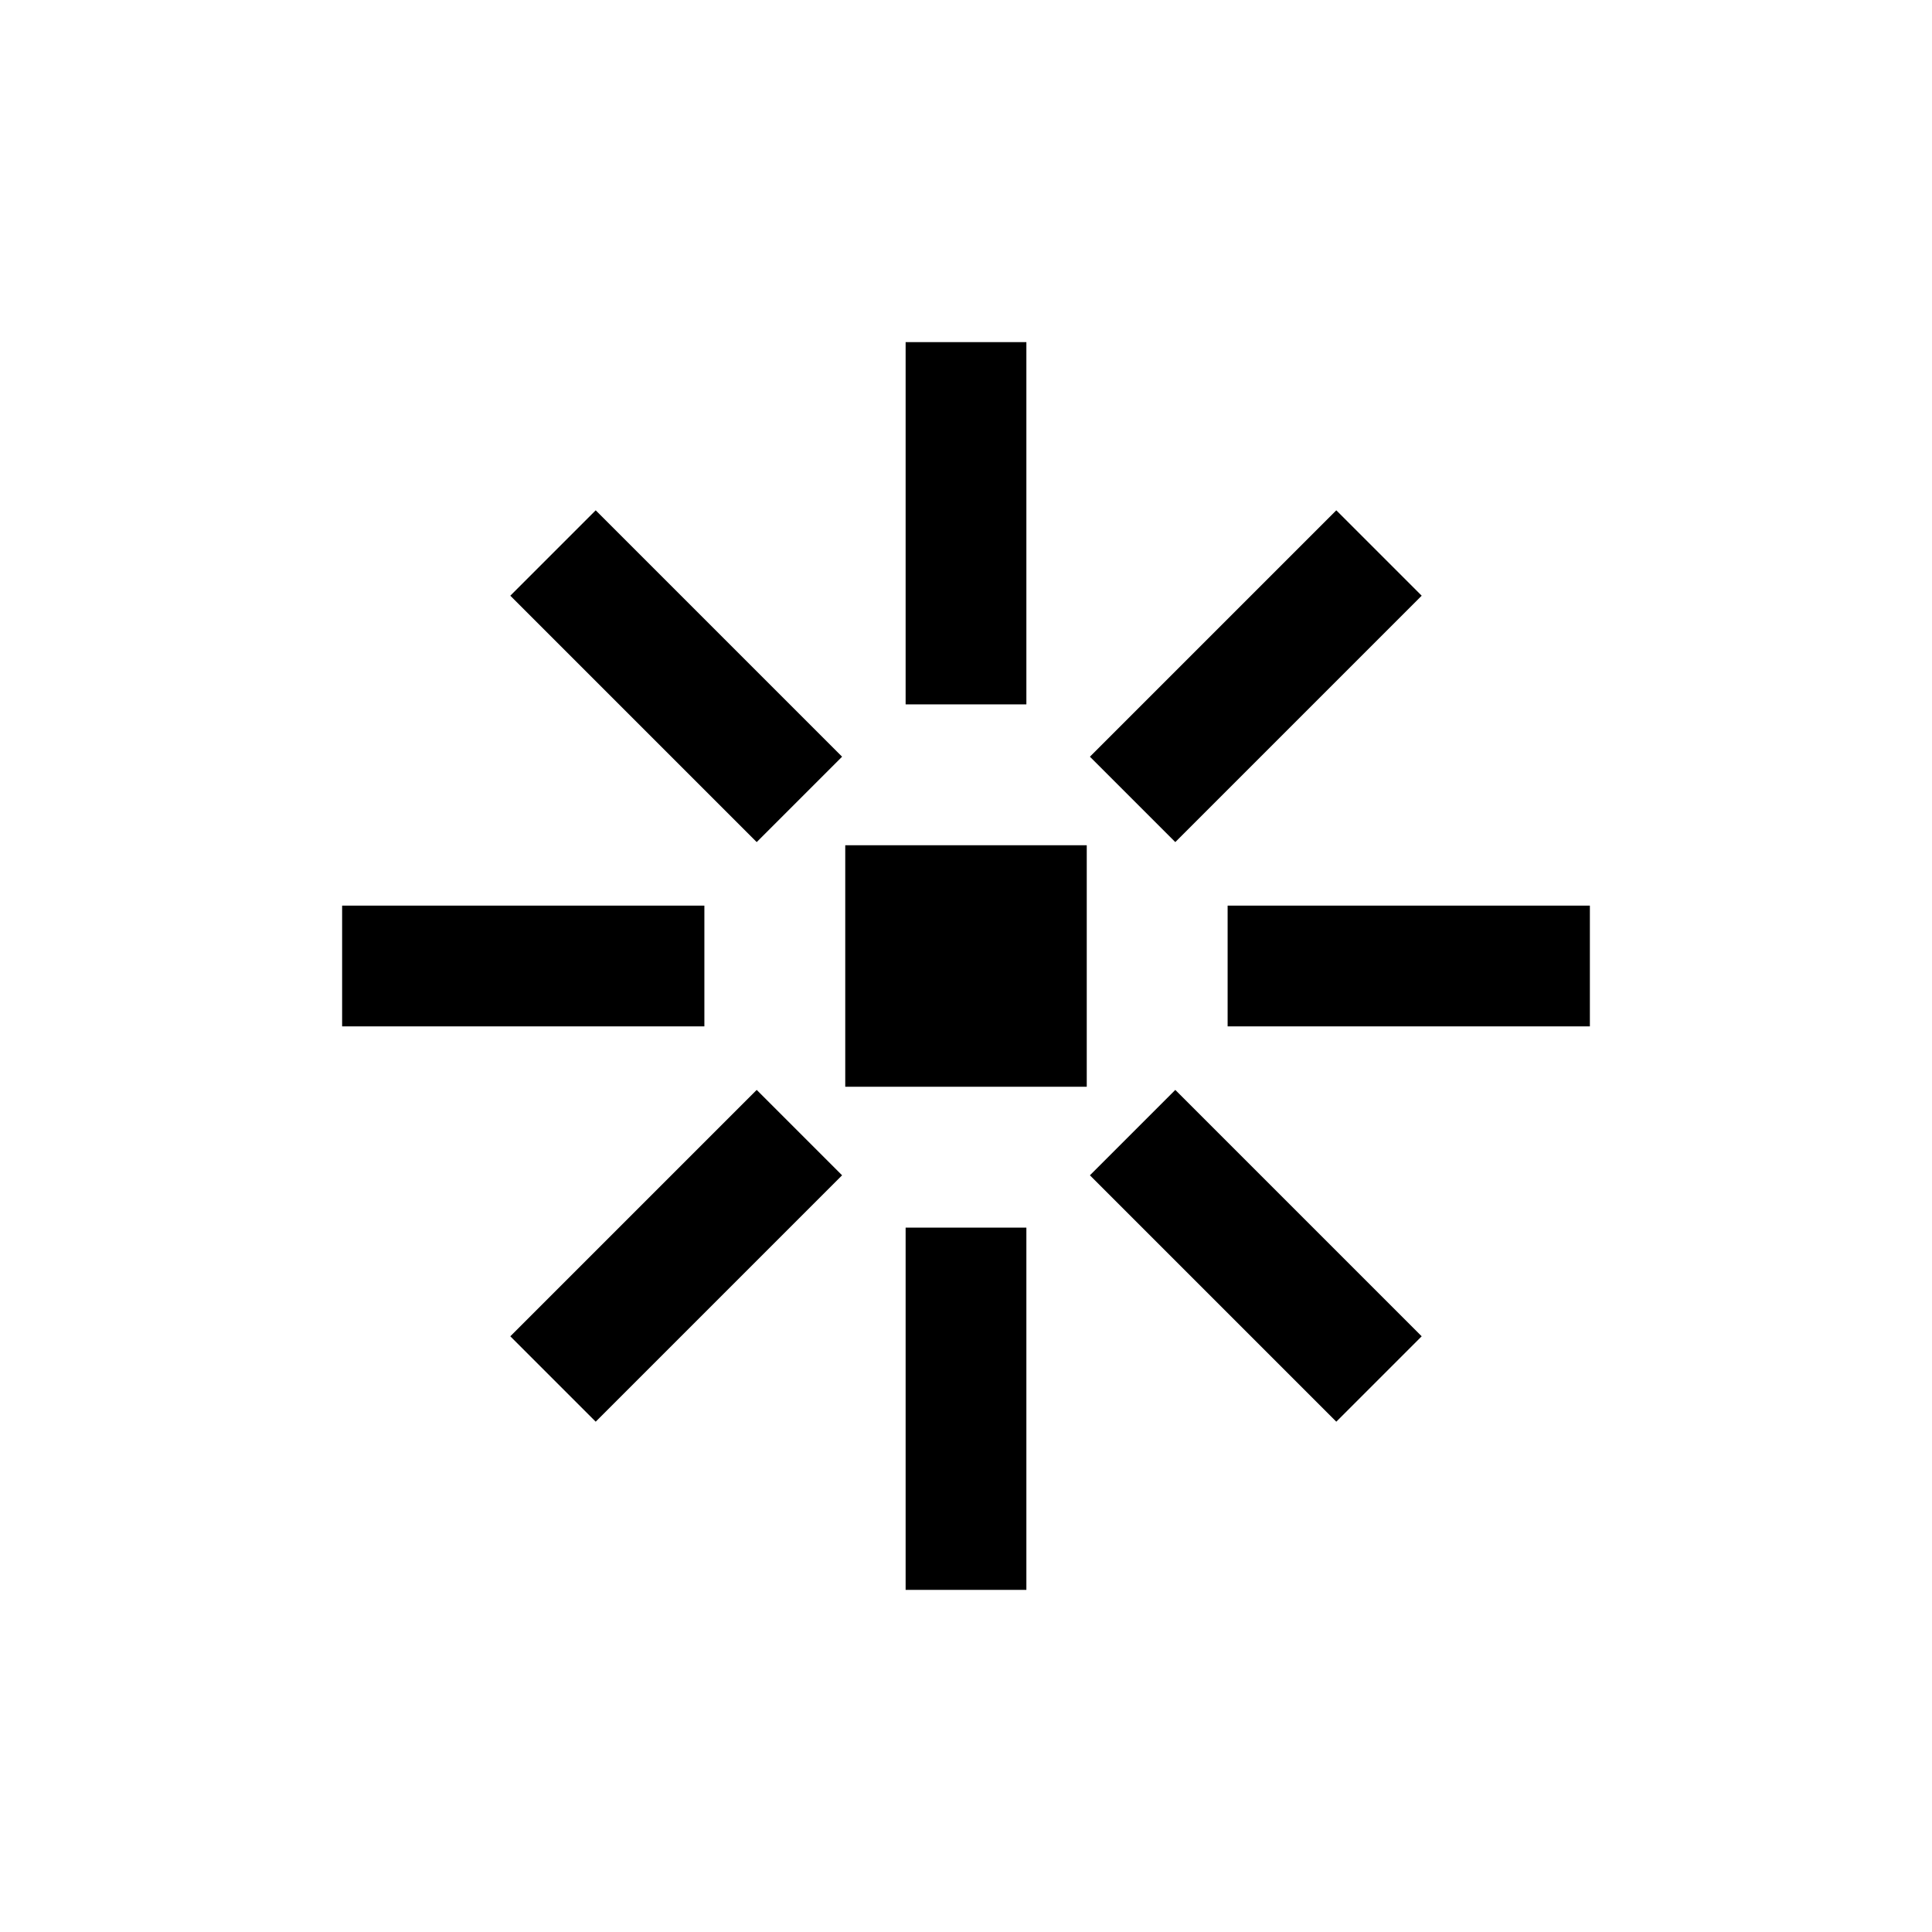
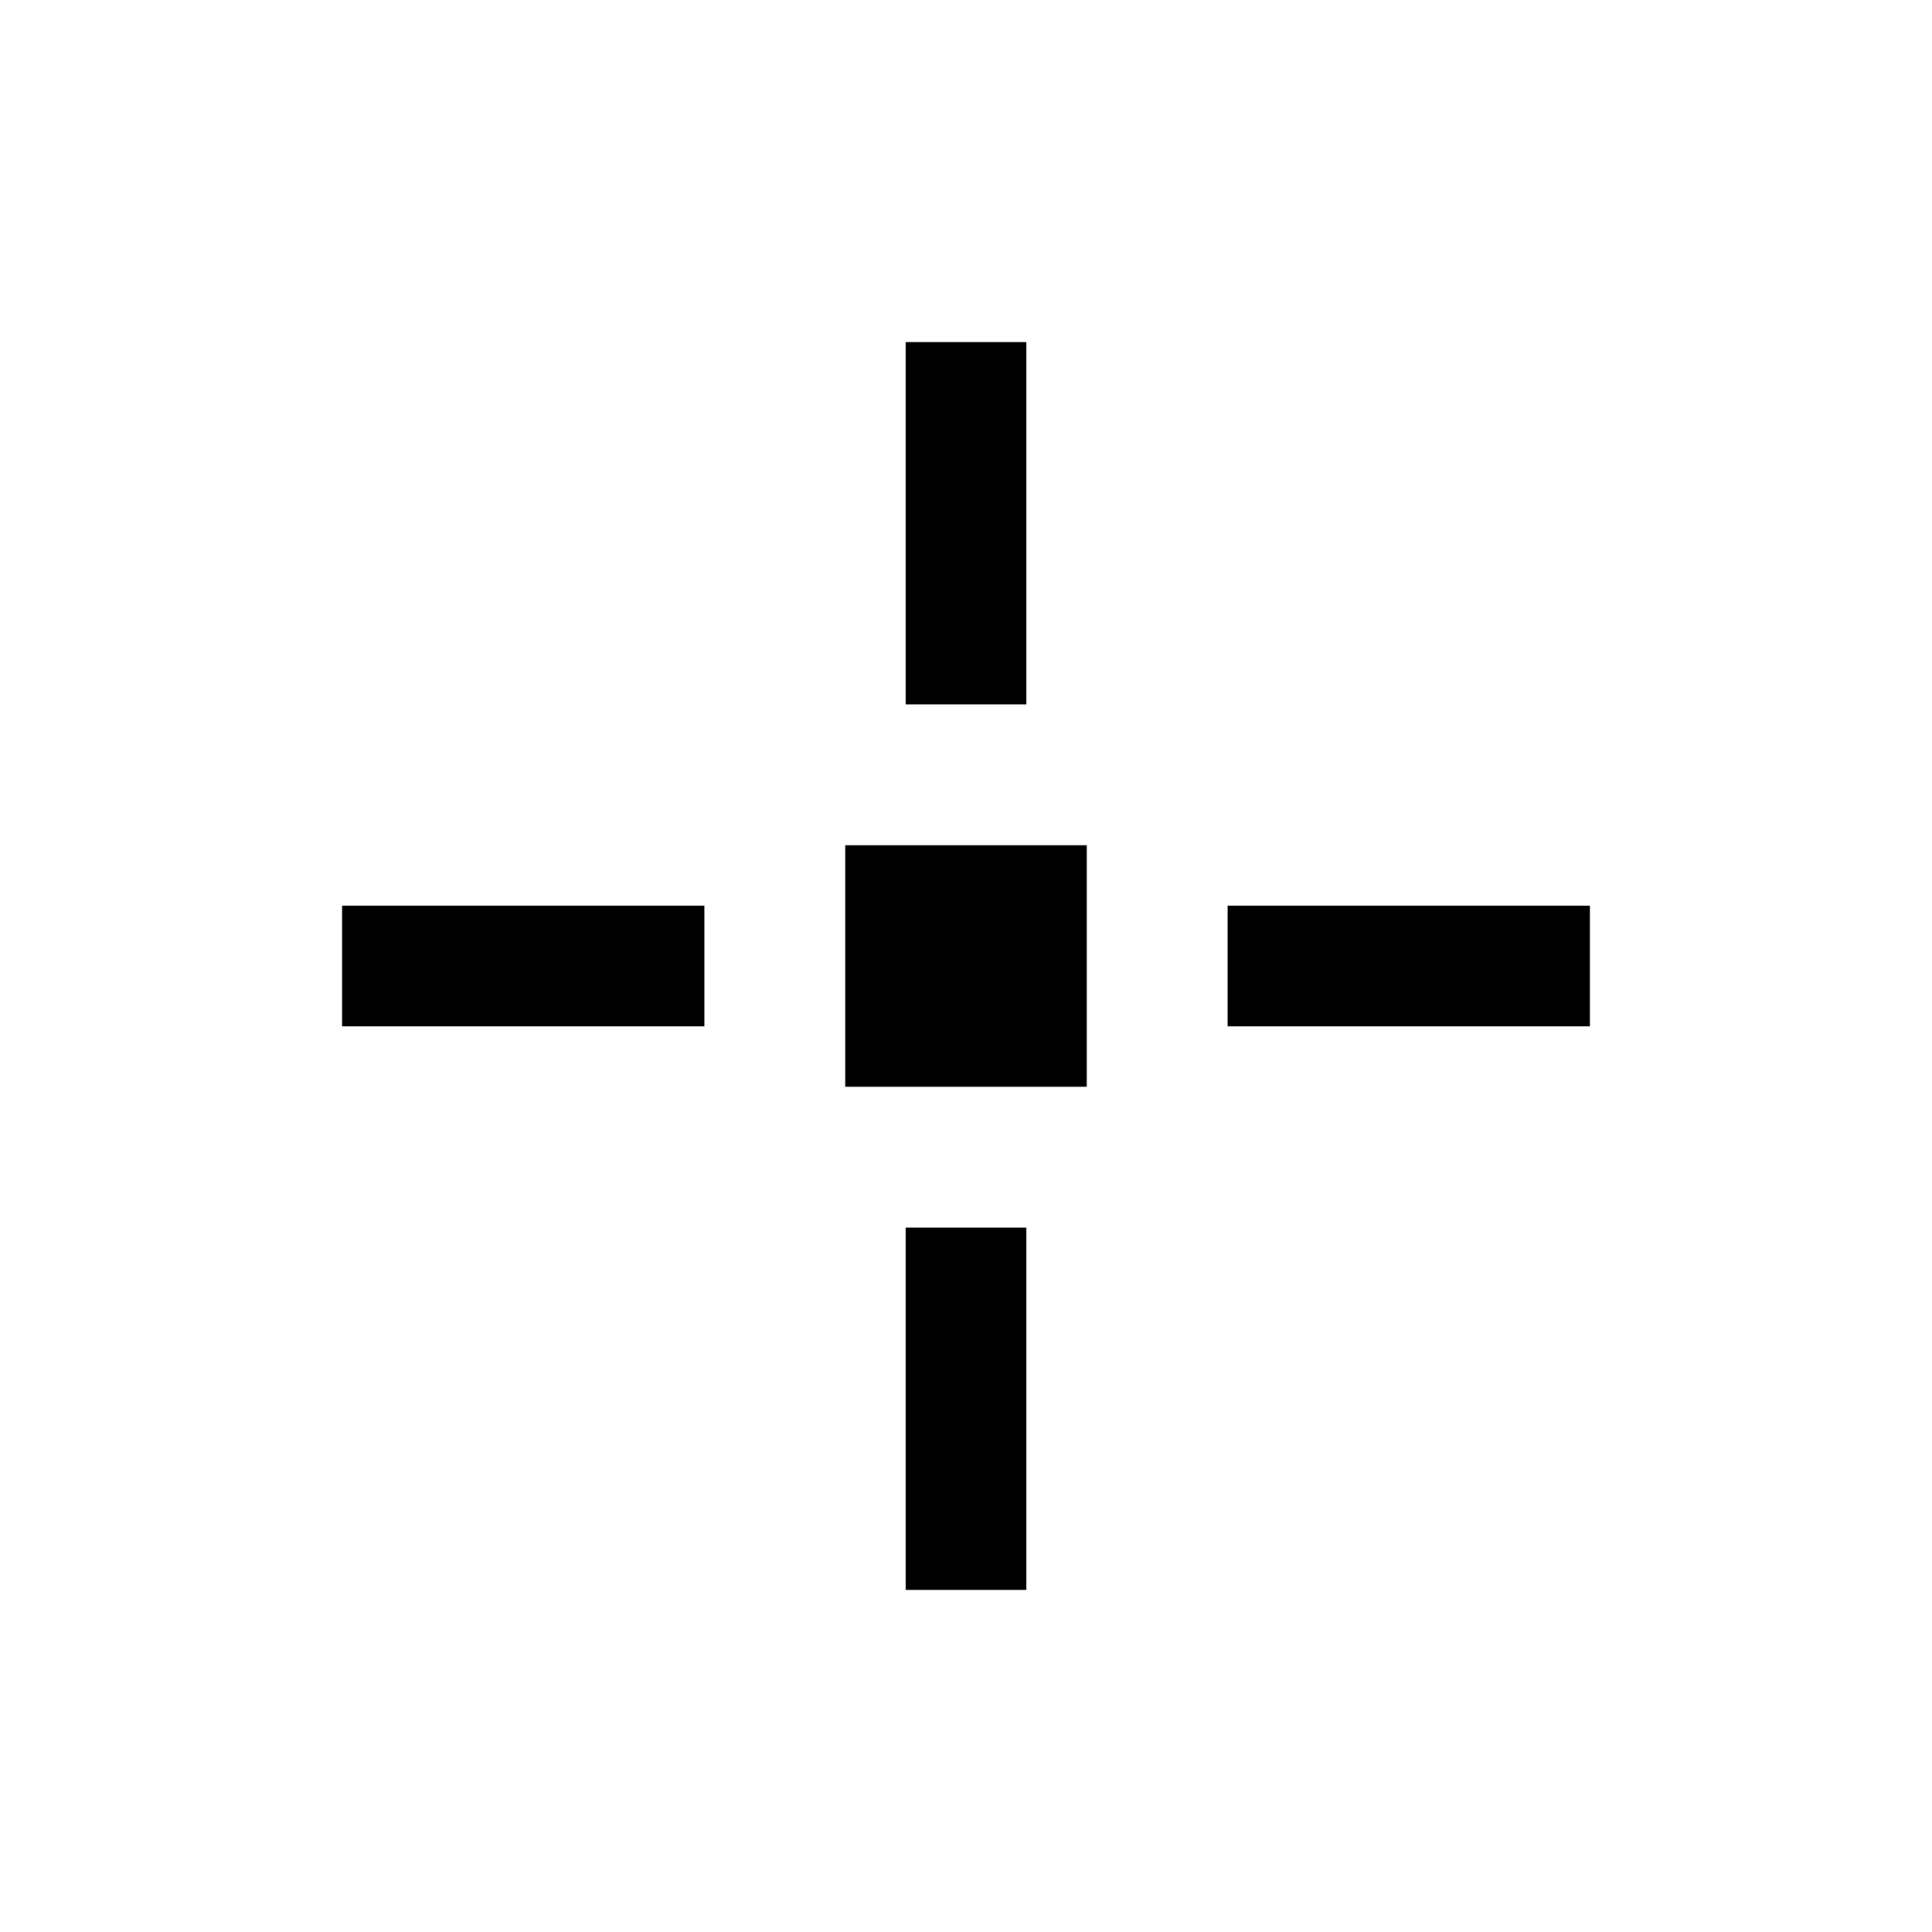
- <svg xmlns="http://www.w3.org/2000/svg" viewBox="0 0 24 24" fill="none" data-pcg-icon="pcg-generate" data-pcg-icon-status="STAGED" data-pcg-icon-version="P0.VR.PAGE-CONCEPT-GENERATOR-GROK-ICON-CLEANUP1">
+ <svg xmlns="http://www.w3.org/2000/svg" viewBox="0 0 24 24" fill="none" data-pcg-icon="pcg-generate" data-pcg-icon-status="STAGED" data-pcg-icon-version="P0.VR.PAGE-CONCEPT-GENERATOR-GROK-ICON-LABEL-CLEANUP2">
  <rect x="10.5" y="10.5" width="3" height="3" fill="currentColor" stroke="none" />
  <line x1="12" y1="5" x2="12" y2="8" stroke="currentColor" stroke-width="1.5" stroke-linecap="square" />
  <line x1="12" y1="16" x2="12" y2="19" stroke="currentColor" stroke-width="1.5" stroke-linecap="square" />
  <line x1="5" y1="12" x2="8" y2="12" stroke="currentColor" stroke-width="1.5" stroke-linecap="square" />
  <line x1="16" y1="12" x2="19" y2="12" stroke="currentColor" stroke-width="1.5" stroke-linecap="square" />
-   <line x1="7.4" y1="7.4" x2="9.4" y2="9.4" stroke="currentColor" stroke-width="1.5" stroke-linecap="square" />
-   <line x1="14.6" y1="14.6" x2="16.6" y2="16.6" stroke="currentColor" stroke-width="1.5" stroke-linecap="square" />
-   <line x1="16.6" y1="7.4" x2="14.6" y2="9.4" stroke="currentColor" stroke-width="1.5" stroke-linecap="square" />
-   <line x1="9.4" y1="14.6" x2="7.4" y2="16.6" stroke="currentColor" stroke-width="1.5" stroke-linecap="square" />
</svg>
